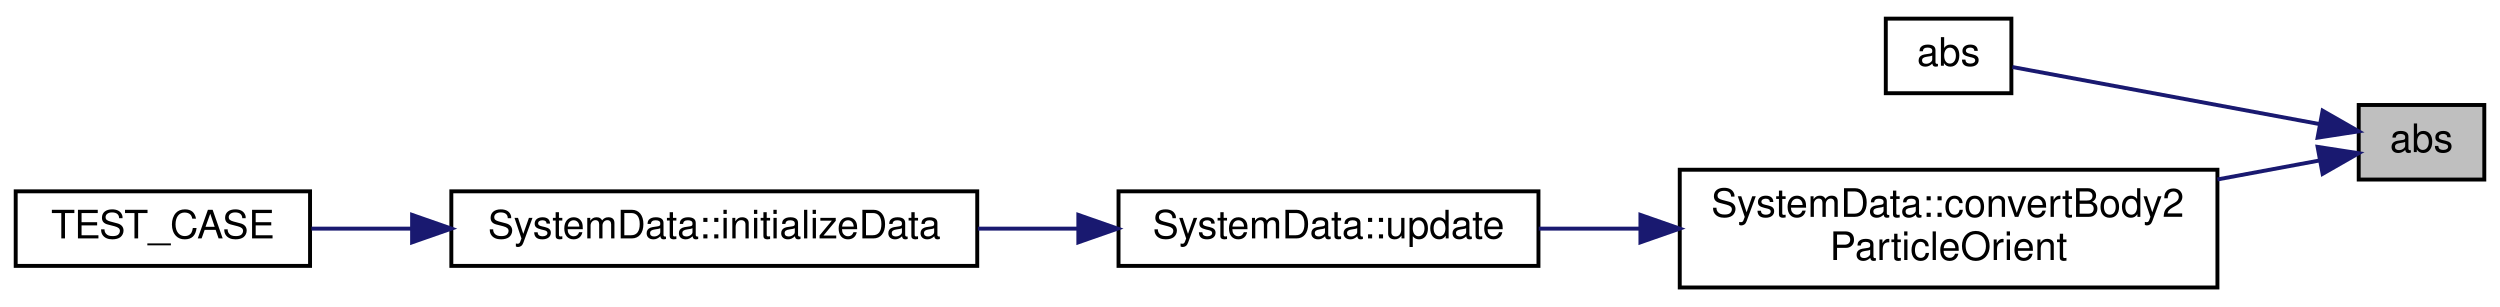
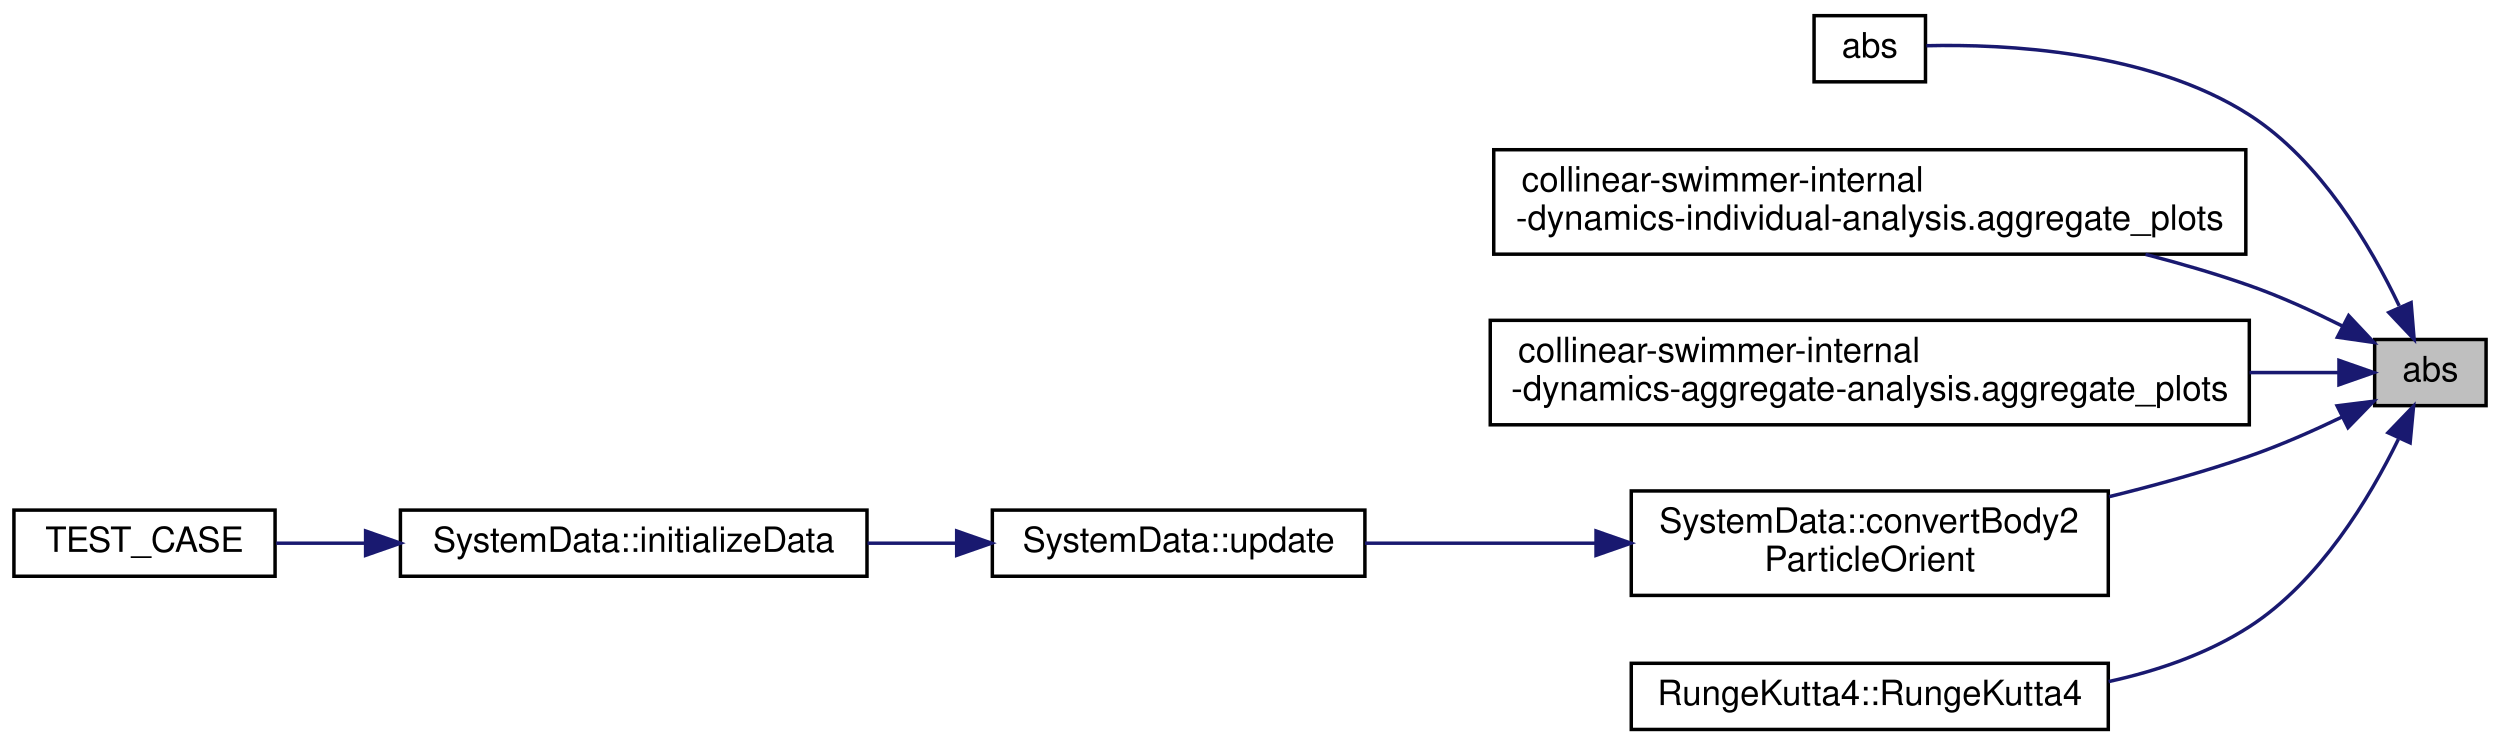
- <svg xmlns="http://www.w3.org/2000/svg" xmlns:xlink="http://www.w3.org/1999/xlink" width="637pt" height="78pt" viewBox="0.00 0.00 637.00 77.50">
-   <g id="graph0" class="graph" transform="scale(1 1) rotate(0) translate(4 73.5)">
+ <svg xmlns="http://www.w3.org/2000/svg" xmlns:xlink="http://www.w3.org/1999/xlink" width="718pt" height="214pt" viewBox="0.00 0.00 718.00 214.00">
+   <g id="graph0" class="graph" transform="scale(1 1) rotate(0) translate(4 210)">
    <g id="node1" class="node">
      <g id="a_node1">
        <a xlink:title=" ">
-           <polygon fill="#bfbfbf" stroke="black" points="597,-28 597,-47 629,-47 629,-28 597,-28" />
-           <text text-anchor="middle" x="613" y="-35" font-family="Helvetica,sans-Serif" font-size="10.00">abs</text>
+           <polygon fill="#bfbfbf" stroke="black" points="678,-93.5 678,-112.5 710,-112.5 710,-93.5 678,-93.5" />
+           <text text-anchor="middle" x="694" y="-100.5" font-family="Helvetica,sans-Serif" font-size="10.00">abs</text>
        </a>
      </g>
    </g>
    <g id="node2" class="node">
      <g id="a_node2">
        <a xlink:href="helper__math_8h.html#afe553b3ddd067e12861af3967b19f1cd" target="_top" xlink:title=" ">
-           <polygon fill="none" stroke="black" points="476.5,-50 476.5,-69 508.5,-69 508.5,-50 476.5,-50" />
-           <text text-anchor="middle" x="492.5" y="-57" font-family="Helvetica,sans-Serif" font-size="10.00">abs</text>
+           <polygon fill="none" stroke="black" points="517,-186.5 517,-205.5 549,-205.5 549,-186.5 517,-186.5" />
+           <text text-anchor="middle" x="533" y="-193.5" font-family="Helvetica,sans-Serif" font-size="10.00">abs</text>
        </a>
      </g>
    </g>
    <g id="edge1" class="edge">
-       <path fill="none" stroke="midnightblue" d="M586.99,-42.14C563.32,-46.54 528.55,-52.99 508.76,-56.67" />
-       <polygon fill="midnightblue" stroke="midnightblue" points="587.8,-45.55 596.99,-40.29 586.52,-38.67 587.8,-45.55" />
+       <path fill="none" stroke="midnightblue" d="M685.06,-122.14C676.88,-139.35 662.44,-163.88 642,-177 613.16,-195.51 571.48,-197.39 549.28,-196.87" />
+       <polygon fill="midnightblue" stroke="midnightblue" points="688.47,-123.09 689.34,-112.54 682.07,-120.24 688.47,-123.09" />
    </g>
    <g id="node3" class="node">
      <g id="a_node3">
-         <a xlink:href="classSystemData.html#a000a3e77f12b4c1bc9678e9ede202f83" target="_top" xlink:title="Computes the orientation (unit vector) of a particle with respect to its locater point.">
-           <polygon fill="none" stroke="black" points="424,-0.5 424,-30.5 561,-30.5 561,-0.5 424,-0.5" />
-           <text text-anchor="start" x="432" y="-18.5" font-family="Helvetica,sans-Serif" font-size="10.00">SystemData::convertBody2</text>
-           <text text-anchor="middle" x="492.5" y="-7.5" font-family="Helvetica,sans-Serif" font-size="10.00">ParticleOrient</text>
+         <a xlink:href="namespacecollinear-swimmer-internal-dynamics-individual-analysis.html#a85816fbd52c1d1e26f47e73fce3a238d" target="_top" xlink:title="Script to analyze a single GSD file.">
+           <polygon fill="none" stroke="black" points="425,-137 425,-167 641,-167 641,-137 425,-137" />
+           <text text-anchor="start" x="433" y="-155" font-family="Helvetica,sans-Serif" font-size="10.00">collinear-swimmer-internal</text>
+           <text text-anchor="middle" x="533" y="-144" font-family="Helvetica,sans-Serif" font-size="10.00">-dynamics-individual-analysis.aggregate_plots</text>
        </a>
      </g>
    </g>
    <g id="edge2" class="edge">
-       <path fill="none" stroke="midnightblue" d="M586.91,-32.84C579.16,-31.4 570.22,-29.74 561,-28.03" />
-       <polygon fill="midnightblue" stroke="midnightblue" points="586.52,-36.33 596.99,-34.71 587.8,-29.45 586.52,-36.33" />
+       <path fill="none" stroke="midnightblue" d="M668.69,-116.38C660.4,-120.54 650.96,-124.86 642,-128 632.48,-131.34 622.33,-134.31 612.2,-136.94" />
+       <polygon fill="midnightblue" stroke="midnightblue" points="670.53,-119.36 677.79,-111.64 667.3,-113.15 670.53,-119.36" />
    </g>
    <g id="node4" class="node">
      <g id="a_node4">
-         <a xlink:href="classSystemData.html#a96d6dfb7bdb78d98fbbdac1f421c838c" target="_top" xlink:title="Updates all relevant rigid body motion tensors, respective gradients, and kinematic/Udwadia constrain...">
-           <polygon fill="none" stroke="black" points="281,-6 281,-25 388,-25 388,-6 281,-6" />
-           <text text-anchor="middle" x="334.5" y="-13" font-family="Helvetica,sans-Serif" font-size="10.00">SystemData::update</text>
+         <a xlink:href="namespacecollinear-swimmer-internal-dynamics-aggregate-analysis.html#a95d6a2c618aa100dd70824ac5edce4bf" target="_top" xlink:title="Analyze a single GSD file.">
+           <polygon fill="none" stroke="black" points="424,-88 424,-118 642,-118 642,-88 424,-88" />
+           <text text-anchor="start" x="432" y="-106" font-family="Helvetica,sans-Serif" font-size="10.00">collinear-swimmer-internal</text>
+           <text text-anchor="middle" x="533" y="-95" font-family="Helvetica,sans-Serif" font-size="10.00">-dynamics-aggregate-analysis.aggregate_plots</text>
        </a>
      </g>
    </g>
    <g id="edge3" class="edge">
-       <path fill="none" stroke="midnightblue" d="M413.79,-15.5C405.07,-15.5 396.36,-15.5 388.07,-15.5" />
-       <polygon fill="midnightblue" stroke="midnightblue" points="413.98,-19 423.98,-15.5 413.98,-12 413.98,-19" />
+       <path fill="none" stroke="midnightblue" d="M667.7,-103C660.18,-103 651.43,-103 642.07,-103" />
+       <polygon fill="midnightblue" stroke="midnightblue" points="667.75,-106.5 677.75,-103 667.75,-99.5 667.75,-106.5" />
    </g>
    <g id="node5" class="node">
      <g id="a_node5">
-         <a xlink:href="classSystemData.html#ac3a796dc8bf1fa82ea6dec33e548924f" target="_top" xlink:title="Function loads data from GSD file using GSDUtil class.">
-           <polygon fill="none" stroke="black" points="111,-6 111,-25 245,-25 245,-6 111,-6" />
-           <text text-anchor="middle" x="178" y="-13" font-family="Helvetica,sans-Serif" font-size="10.00">SystemData::initializeData</text>
+         <a xlink:href="classSystemData.html#a000a3e77f12b4c1bc9678e9ede202f83" target="_top" xlink:title="Computes the orientation (unit vector) of a particle with respect to its locater point.">
+           <polygon fill="none" stroke="black" points="464.5,-39 464.5,-69 601.5,-69 601.5,-39 464.5,-39" />
+           <text text-anchor="start" x="472.5" y="-57" font-family="Helvetica,sans-Serif" font-size="10.00">SystemData::convertBody2</text>
+           <text text-anchor="middle" x="533" y="-46" font-family="Helvetica,sans-Serif" font-size="10.00">ParticleOrient</text>
        </a>
      </g>
    </g>
    <g id="edge4" class="edge">
-       <path fill="none" stroke="midnightblue" d="M270.66,-15.5C262.26,-15.5 253.62,-15.5 245.16,-15.5" />
-       <polygon fill="midnightblue" stroke="midnightblue" points="270.76,-19 280.76,-15.5 270.76,-12 270.76,-19" />
+       <path fill="none" stroke="midnightblue" d="M668.62,-90.24C660.33,-86.25 650.9,-82.09 642,-79 629.18,-74.56 615.23,-70.66 601.75,-67.36" />
+       <polygon fill="midnightblue" stroke="midnightblue" points="667.22,-93.45 677.73,-94.77 670.34,-87.18 667.22,-93.45" />
+     </g>
+     <g id="node9" class="node">
+       <g id="a_node9">
+         <a xlink:href="classRungeKutta4.html#a301c6c8b82c9f0808159aff069aef28e" target="_top" xlink:title="Construct a new runge Kutta4 object.">
+           <polygon fill="none" stroke="black" points="464.5,-0.5 464.5,-19.5 601.5,-19.5 601.5,-0.5 464.5,-0.5" />
+           <text text-anchor="middle" x="533" y="-7.5" font-family="Helvetica,sans-Serif" font-size="10.00">RungeKutta4::RungeKutta4</text>
+         </a>
+       </g>
+     </g>
+     <g id="edge8" class="edge">
+       <path fill="none" stroke="midnightblue" d="M684.83,-83.89C676.57,-66.95 662.13,-42.96 642,-30 629.98,-22.26 615.73,-17.34 601.59,-14.25" />
+       <polygon fill="midnightblue" stroke="midnightblue" points="681.83,-85.73 689.18,-93.36 688.19,-82.81 681.83,-85.73" />
    </g>
    <g id="node6" class="node">
      <g id="a_node6">
-         <a xlink:href="TestSimulation_8cpp.html#a7537b8ac7073aed4bf8255b43bbbf1f9" target="_top" xlink:title=" ">
-           <polygon fill="none" stroke="black" points="0,-6 0,-25 75,-25 75,-6 0,-6" />
-           <text text-anchor="middle" x="37.5" y="-13" font-family="Helvetica,sans-Serif" font-size="10.00">TEST_CASE</text>
+         <a xlink:href="classSystemData.html#a96d6dfb7bdb78d98fbbdac1f421c838c" target="_top" xlink:title="Updates all relevant rigid body motion tensors, respective gradients, and kinematic/Udwadia constrain...">
+           <polygon fill="none" stroke="black" points="281,-44.5 281,-63.5 388,-63.5 388,-44.5 281,-44.5" />
+           <text text-anchor="middle" x="334.5" y="-51.5" font-family="Helvetica,sans-Serif" font-size="10.00">SystemData::update</text>
        </a>
      </g>
    </g>
    <g id="edge5" class="edge">
-       <path fill="none" stroke="midnightblue" d="M100.94,-15.5C92.06,-15.5 83.33,-15.5 75.34,-15.5" />
-       <polygon fill="midnightblue" stroke="midnightblue" points="101,-19 111,-15.5 101,-12 101,-19" />
+       <path fill="none" stroke="midnightblue" d="M454.29,-54C432.06,-54 408.37,-54 388.04,-54" />
+       <polygon fill="midnightblue" stroke="midnightblue" points="454.38,-57.5 464.38,-54 454.38,-50.5 454.38,-57.5" />
+     </g>
+     <g id="node7" class="node">
+       <g id="a_node7">
+         <a xlink:href="classSystemData.html#ac3a796dc8bf1fa82ea6dec33e548924f" target="_top" xlink:title="Function loads data from GSD file using GSDUtil class.">
+           <polygon fill="none" stroke="black" points="111,-44.5 111,-63.5 245,-63.5 245,-44.5 111,-44.5" />
+           <text text-anchor="middle" x="178" y="-51.5" font-family="Helvetica,sans-Serif" font-size="10.00">SystemData::initializeData</text>
+         </a>
+       </g>
+     </g>
+     <g id="edge6" class="edge">
+       <path fill="none" stroke="midnightblue" d="M270.66,-54C262.26,-54 253.62,-54 245.16,-54" />
+       <polygon fill="midnightblue" stroke="midnightblue" points="270.76,-57.5 280.76,-54 270.76,-50.5 270.76,-57.5" />
+     </g>
+     <g id="node8" class="node">
+       <g id="a_node8">
+         <a xlink:href="TestSimulation_8cpp.html#a7537b8ac7073aed4bf8255b43bbbf1f9" target="_top" xlink:title=" ">
+           <polygon fill="none" stroke="black" points="0,-44.5 0,-63.5 75,-63.5 75,-44.5 0,-44.5" />
+           <text text-anchor="middle" x="37.5" y="-51.5" font-family="Helvetica,sans-Serif" font-size="10.00">TEST_CASE</text>
+         </a>
+       </g>
+     </g>
+     <g id="edge7" class="edge">
+       <path fill="none" stroke="midnightblue" d="M100.94,-54C92.06,-54 83.33,-54 75.34,-54" />
+       <polygon fill="midnightblue" stroke="midnightblue" points="101,-57.5 111,-54 101,-50.5 101,-57.5" />
    </g>
  </g>
</svg>
